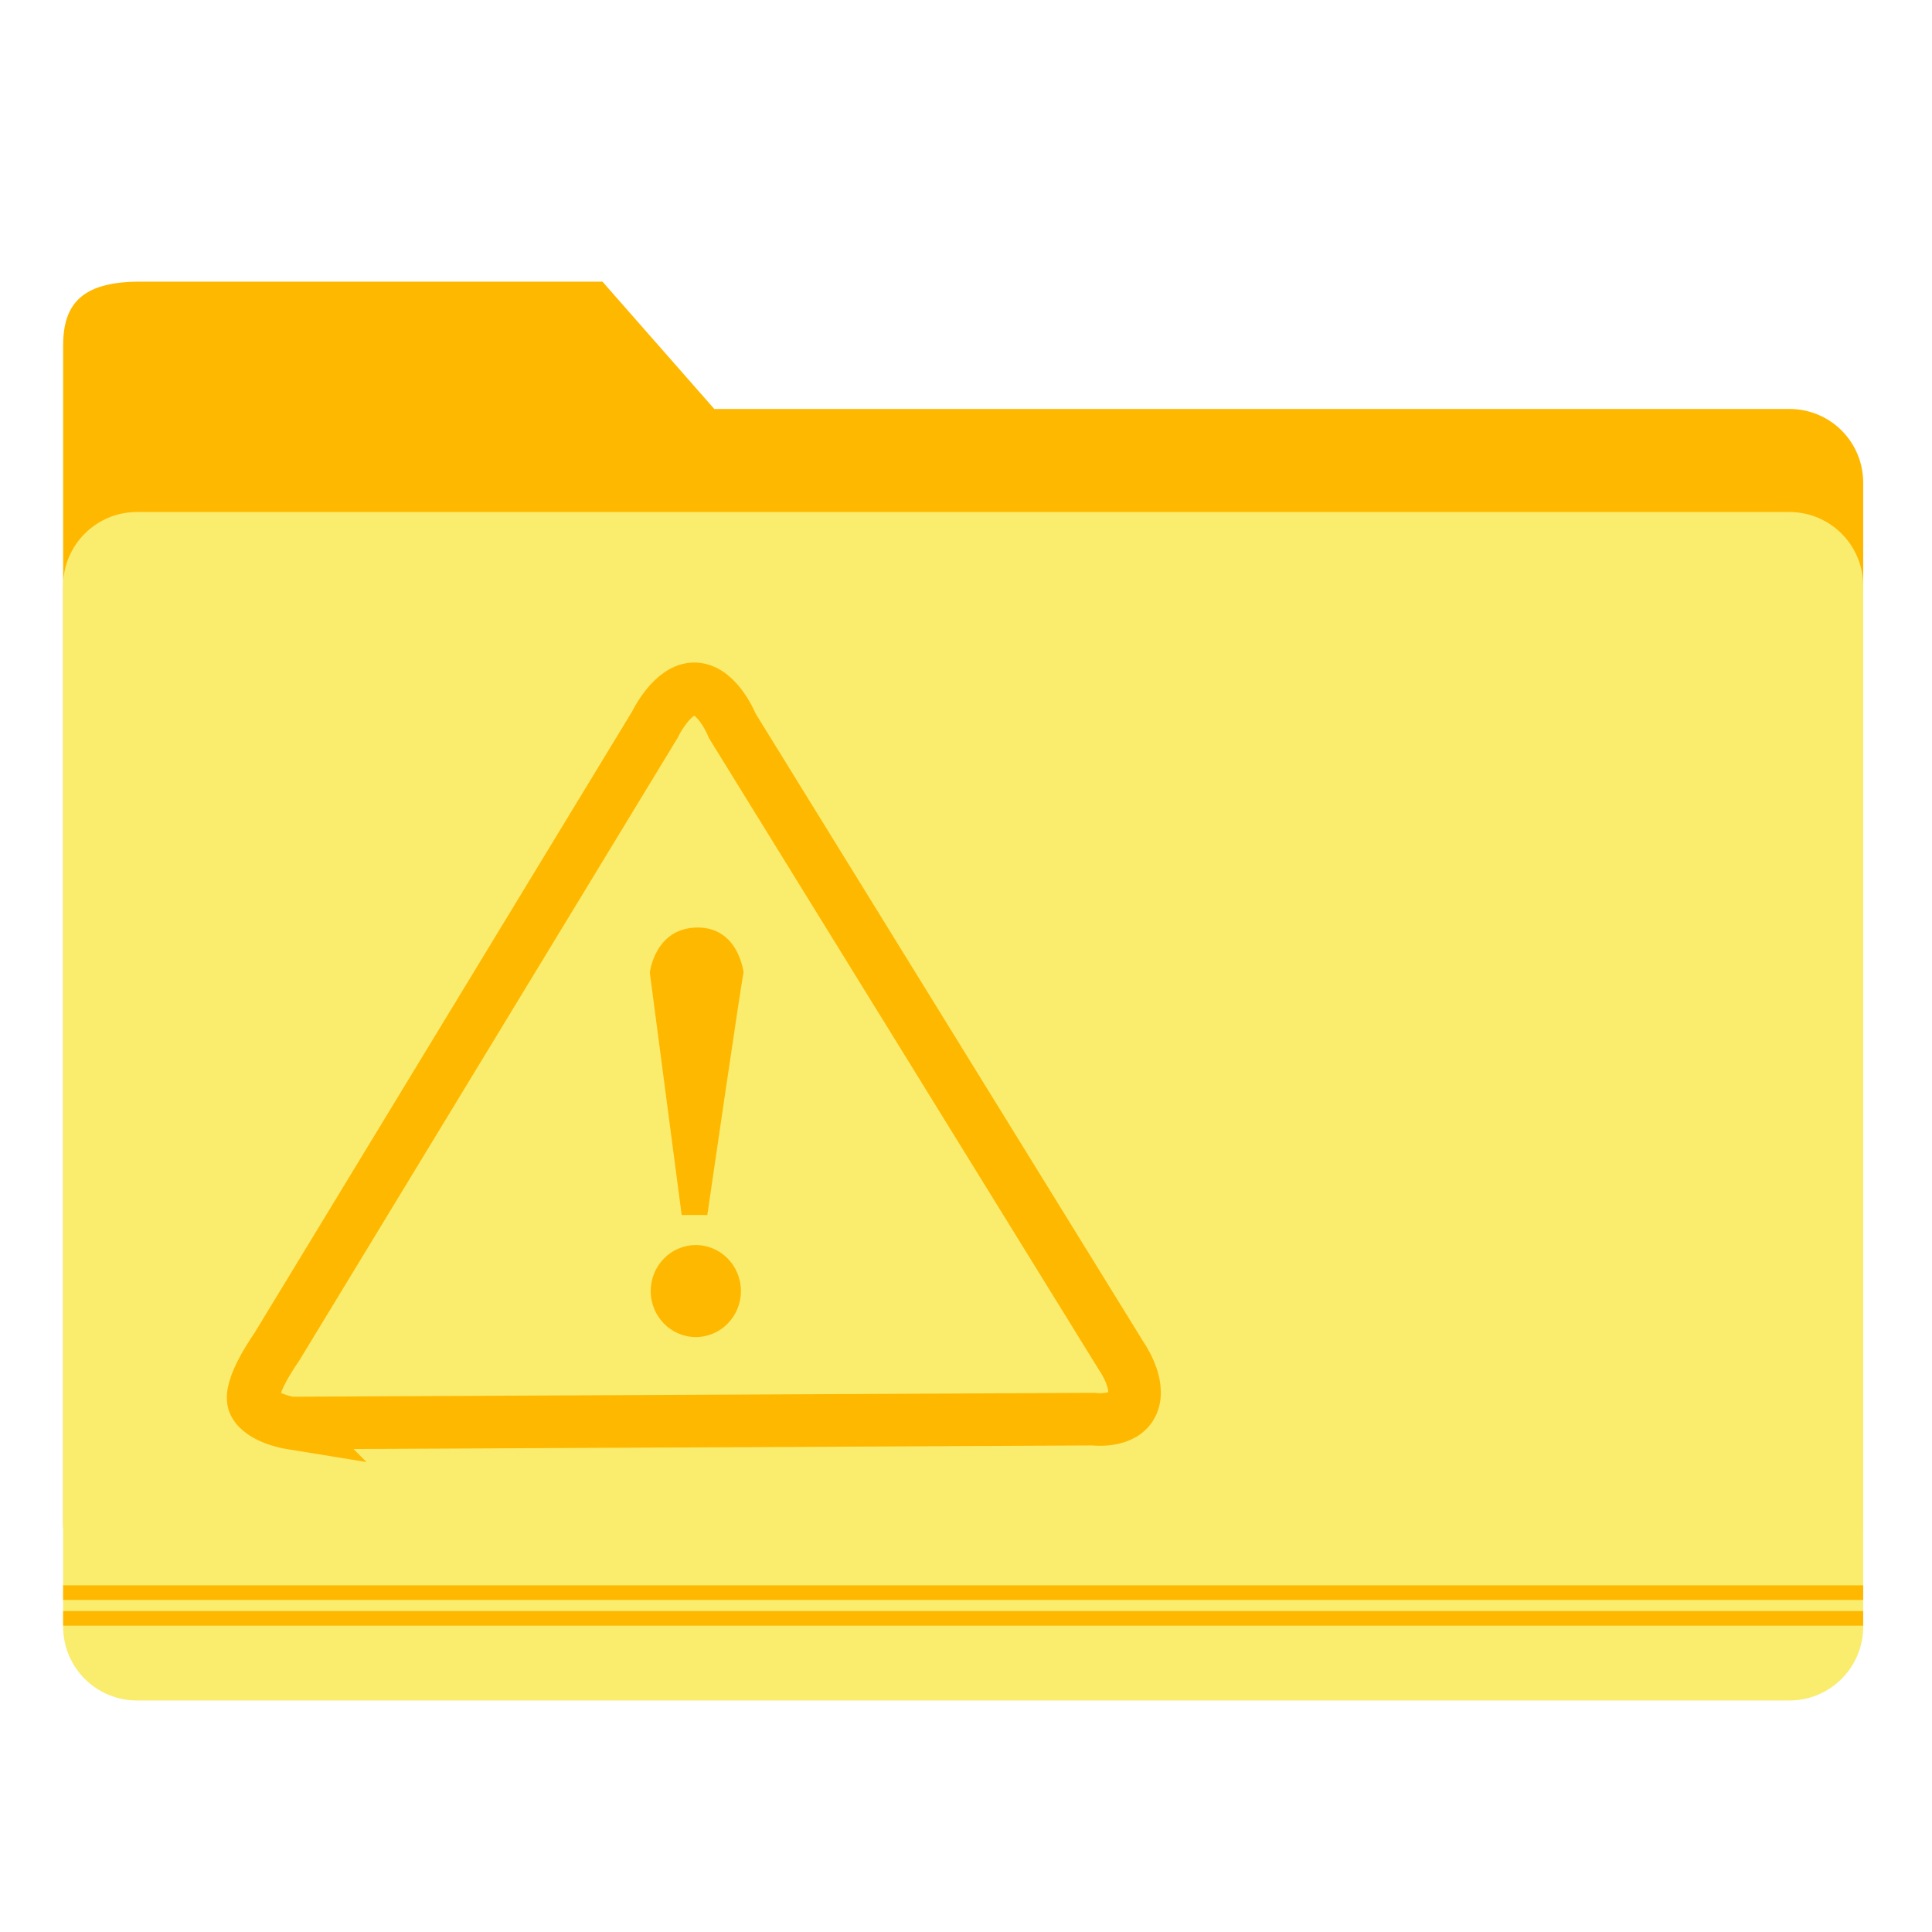
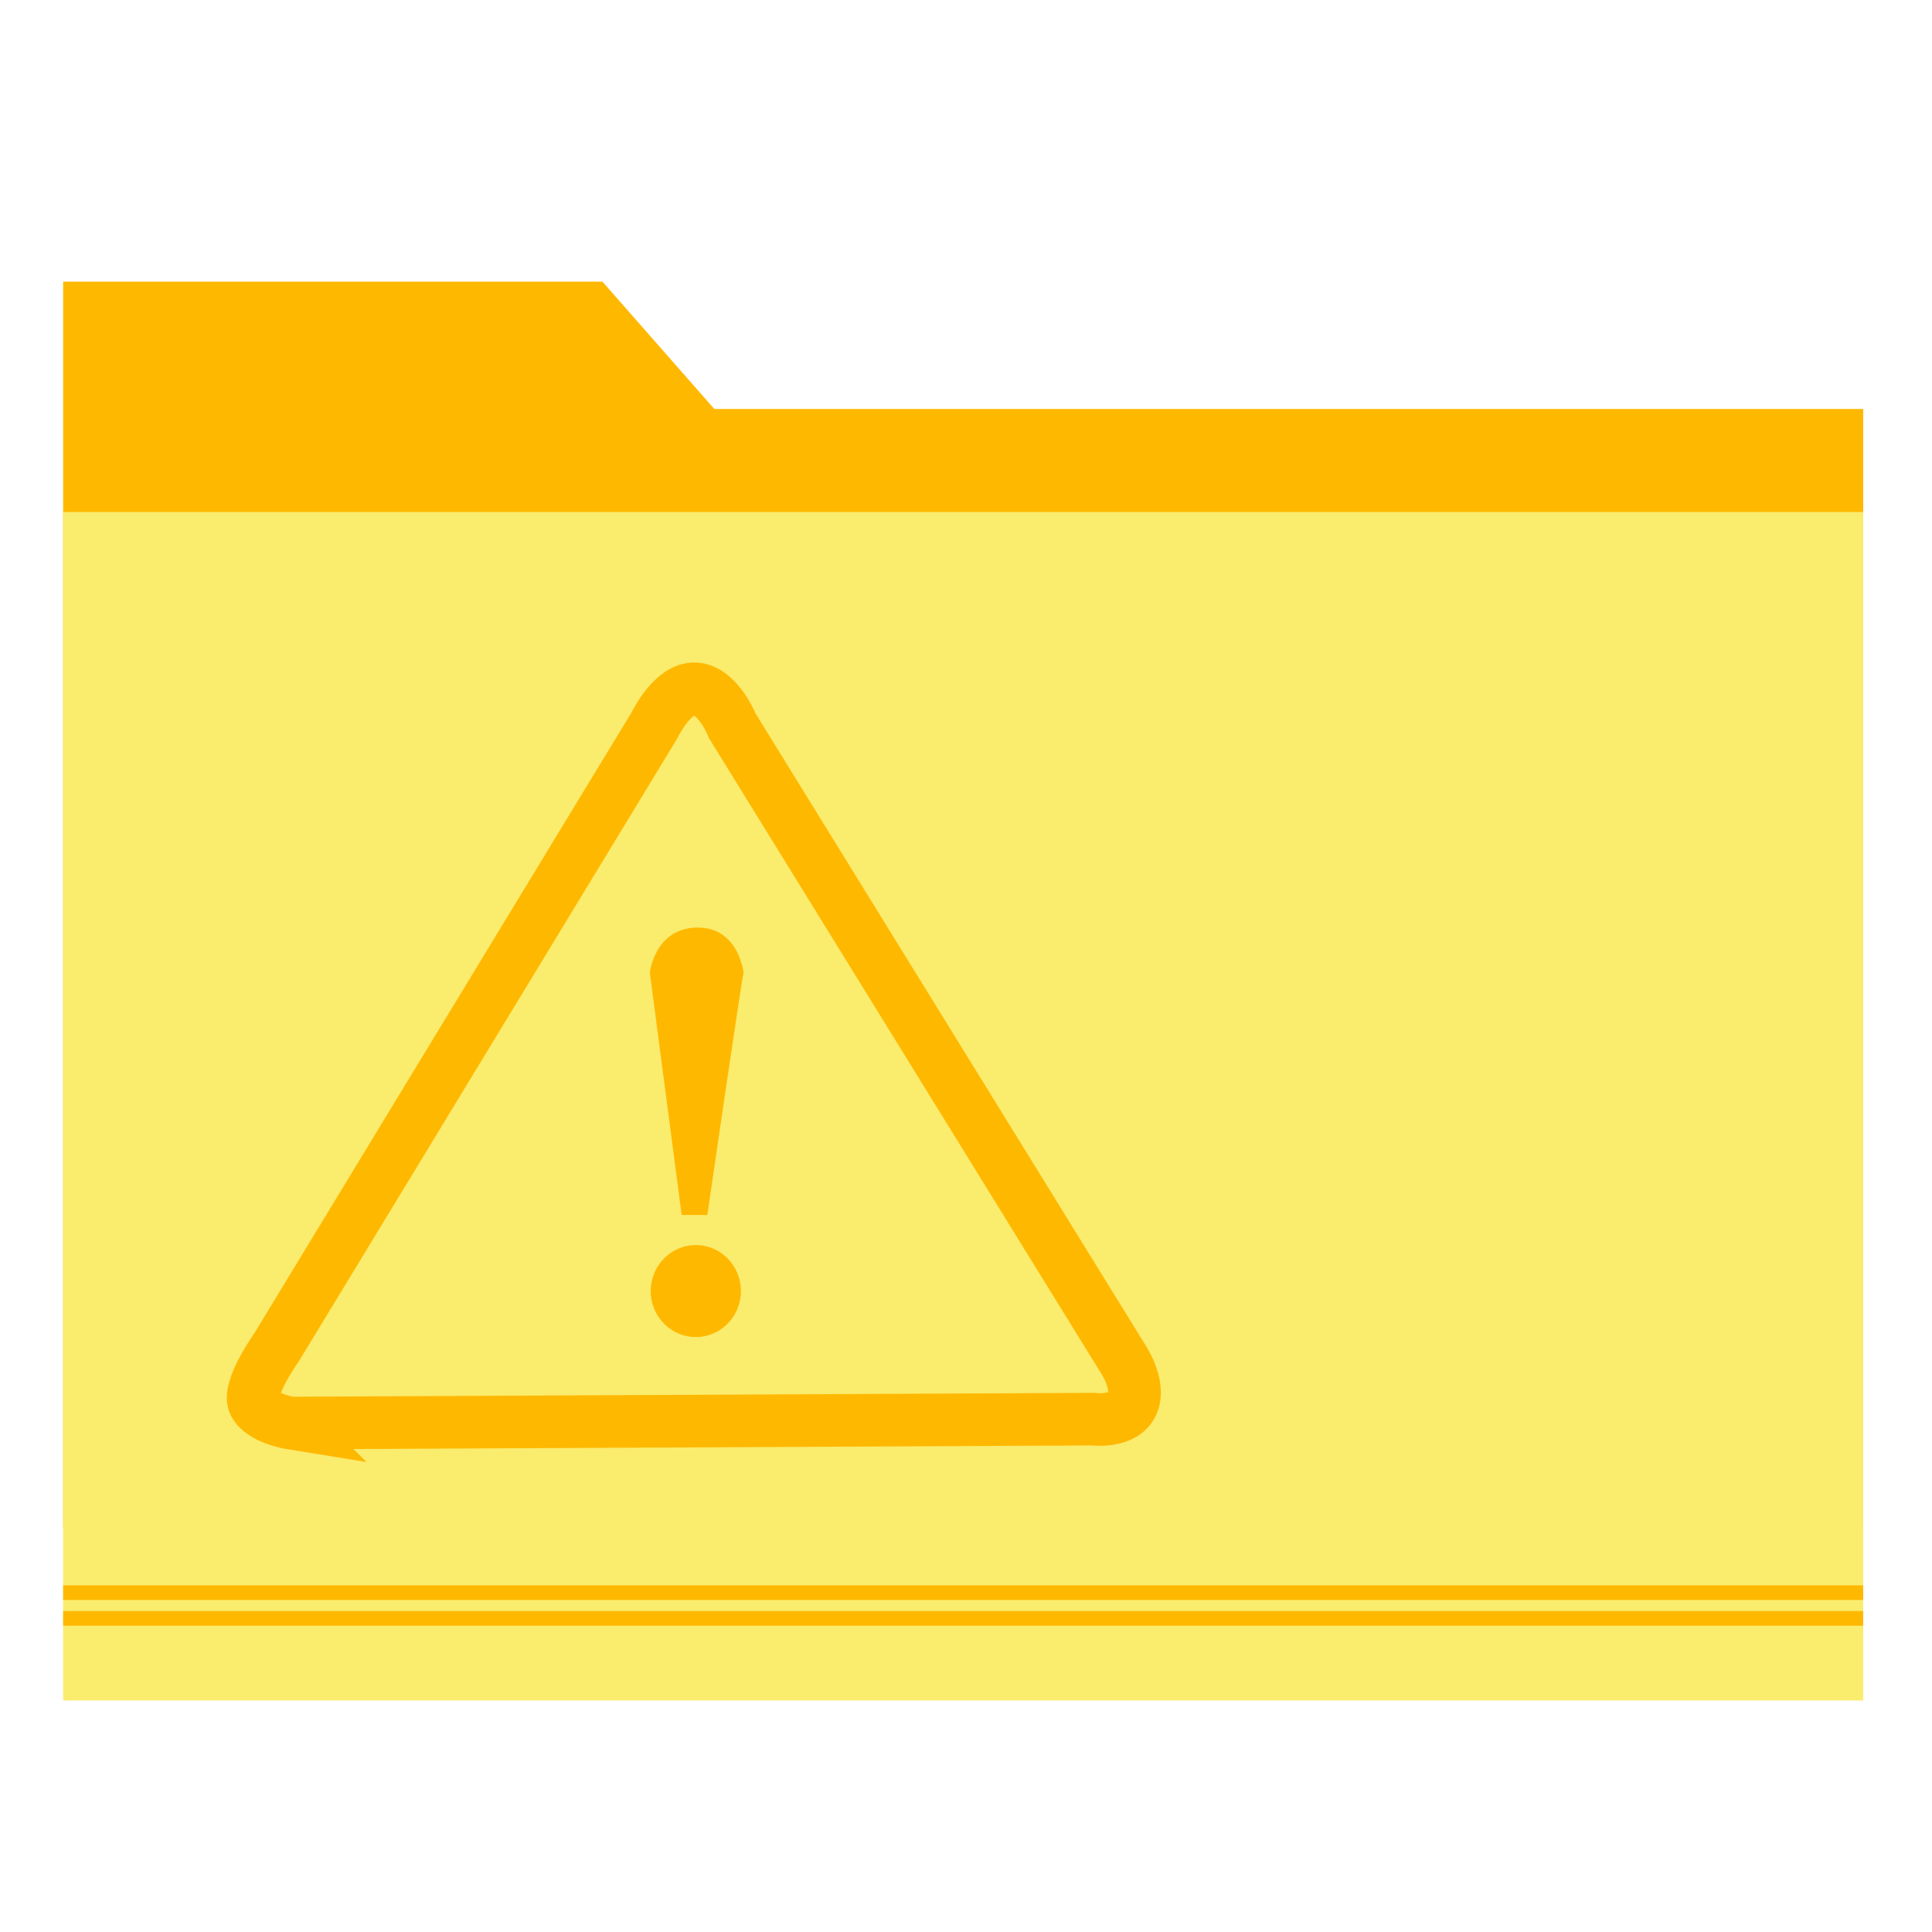
<svg xmlns="http://www.w3.org/2000/svg" width="512" height="512" id="svg2" version="1.1">
  <defs id="defs4" />
  <g id="layer1" transform="translate(0,-540.3622)">
-     <g id="g4150">
-       <g id="g4408" transform="translate(1.37e-4,-3.812793e-4)">
-         <path style="opacity:1;fill:#ffb800;fill-opacity:1;stroke:none;stroke-width:0.5;stroke-linecap:round;stroke-miterlimit:4;stroke-dasharray:none;stroke-opacity:1" d="m 36.291,615.007 123.371,0 29.63,33.733 284.917,0 c 10.835,0 19.558,8.723 19.558,19.558 l 0,275.841 c 0,10.835 -8.723,19.558 -19.558,19.558 l -437.917,0 c -10.835,0 -19.558,-8.723 -19.558,-19.558 l 0,-312.255 c 0,-10.835 4.892,-16.681 19.558,-16.877 z" id="rect4150" />
-         <rect style="opacity:1;fill:#faec6d;fill-opacity:1;stroke:none;stroke-width:0.5;stroke-linecap:round;stroke-miterlimit:4;stroke-dasharray:none;stroke-opacity:1" id="rect3348" width="477.033" height="314.957" x="16.733" y="676.05" ry="19.558" />
-         <path style="opacity:1;fill:#ffb800;fill-opacity:1;stroke:none;stroke-width:0.5;stroke-linecap:round;stroke-miterlimit:4;stroke-dasharray:none;stroke-opacity:1" d="m 16.732,967.312 0,3.877 477.03,0 0,-3.877 -477.03,0 z" id="rect4153" />
-         <path id="path4159" d="m 16.732,960.491 0,3.877 477.03,0 0,-3.877 -477.03,0 z" style="opacity:1;fill:#ffb800;fill-opacity:1;stroke:none;stroke-width:0.5;stroke-linecap:round;stroke-miterlimit:4;stroke-dasharray:none;stroke-opacity:1" />
-       </g>
+     <g id="g4155">
+       <path id="rect4150" d="m 36.291,615.006 123.371,2.4e-4 29.63,33.733 284.917,7e-5 19.558,0 0,295.399 c 0,10.835 -8.723,19.558 -19.558,19.558 l -437.917,0 c -10.835,0 -19.558,-8.723 -19.558,-19.558 l 0,-329.132 z" style="opacity:1;fill:#ffb800;fill-opacity:1;stroke:none;stroke-width:0.5;stroke-linecap:round;stroke-miterlimit:4;stroke-dasharray:none;stroke-opacity:1" />
+       <path id="rect3348" d="m 16.733,676.049 477.033,0 0,314.957 -477.033,0 z" style="opacity:1;fill:#faec6d;fill-opacity:1;stroke:none;stroke-width:0.5;stroke-linecap:round;stroke-miterlimit:4;stroke-dasharray:none;stroke-opacity:1" />
+       <path id="rect4153" d="m 16.732,967.311 0,3.877 477.03,0 0,-3.877 -477.03,0 z" style="opacity:1;fill:#ffb800;fill-opacity:1;stroke:none;stroke-width:0.5;stroke-linecap:round;stroke-miterlimit:4;stroke-dasharray:none;stroke-opacity:1" />
+       <path style="opacity:1;fill:#ffb800;fill-opacity:1;stroke:none;stroke-width:0.5;stroke-linecap:round;stroke-miterlimit:4;stroke-dasharray:none;stroke-opacity:1" d="m 16.732,960.49 0,3.877 477.03,0 0,-3.877 -477.03,0 z" id="path4159" />
      <path id="path3778-5" d="m 76.935,917.483 212.796,-1.032 c 0,0 8.144,1.08 10.373,-4.128 2.229,-5.208 -2.82,-12.385 -2.82,-12.385 L 194.076,732.741 c 0,0 -3.75,-9.496 -9.805,-9.831 -6.055,-0.335 -10.743,9.528 -10.743,9.528 L 73.323,897.358 c 0,0 -7.846,10.985 -5.947,14.934 1.899,3.949 9.56,5.192 9.56,5.192 z" style="fill:none;fill-opacity:1;stroke:#ffb800;stroke-width:13.936;stroke-miterlimit:4;stroke-dasharray:none;stroke-opacity:1" />
      <path d="m 196.352,882.506 a 11.954,12.188 0 0 1 -11.94,12.188 11.954,12.188 0 0 1 -11.968,-12.16 11.954,12.188 0 0 1 11.912,-12.217 11.954,12.188 0 0 1 11.996,12.131" id="path2997-3" style="fill:#ffb800;fill-opacity:1;stroke:none" />
      <path id="path2999-5" d="m 180.648,862.348 6.797,0 c 0,0 9.323,-63.979 9.61,-64.223 0,0 -1.285,-12.171 -12.423,-11.954 -11.138,0.217 -12.423,11.954 -12.423,11.954 z" style="fill:#ffb800;fill-opacity:1;stroke:none" />
    </g>
  </g>
</svg>
